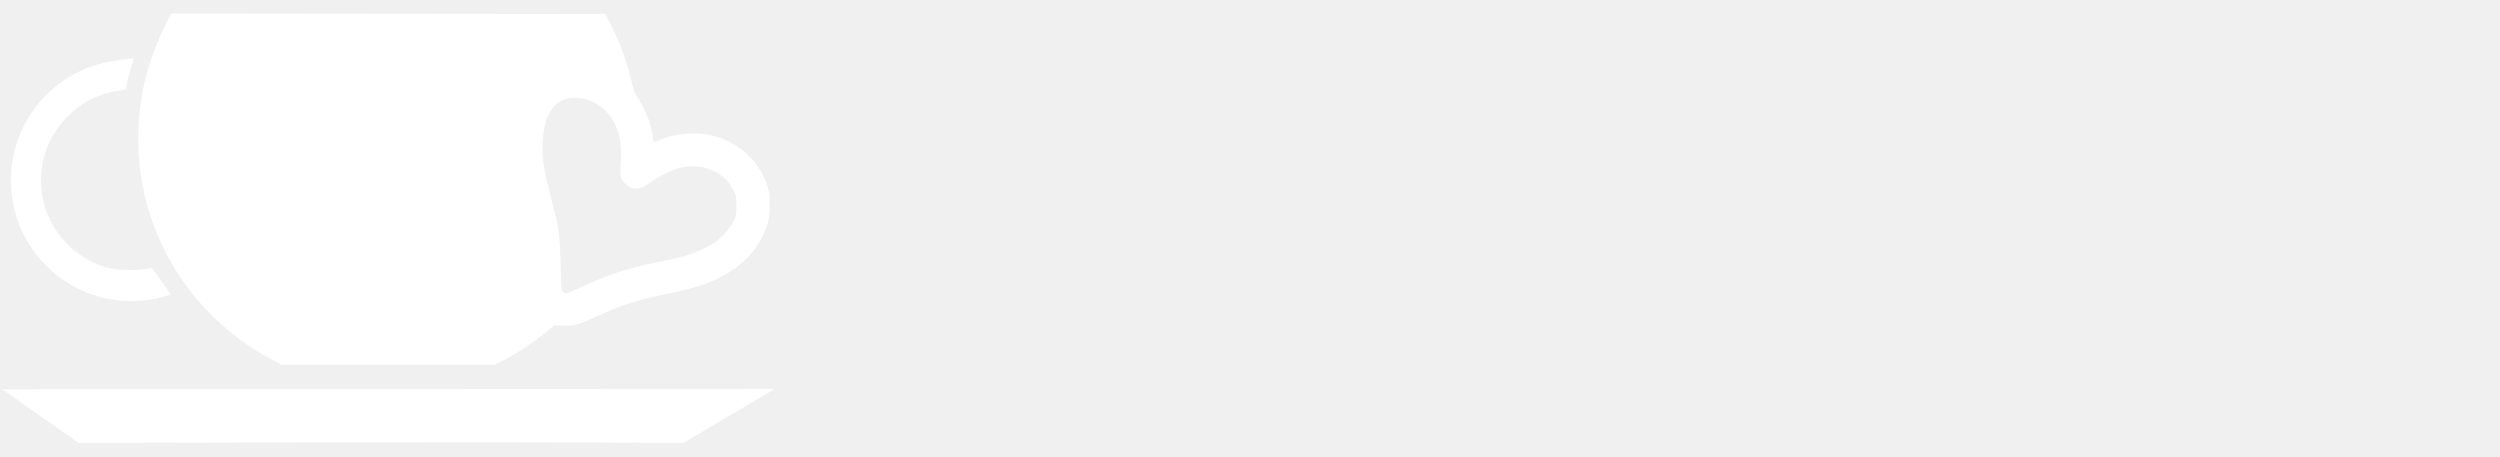
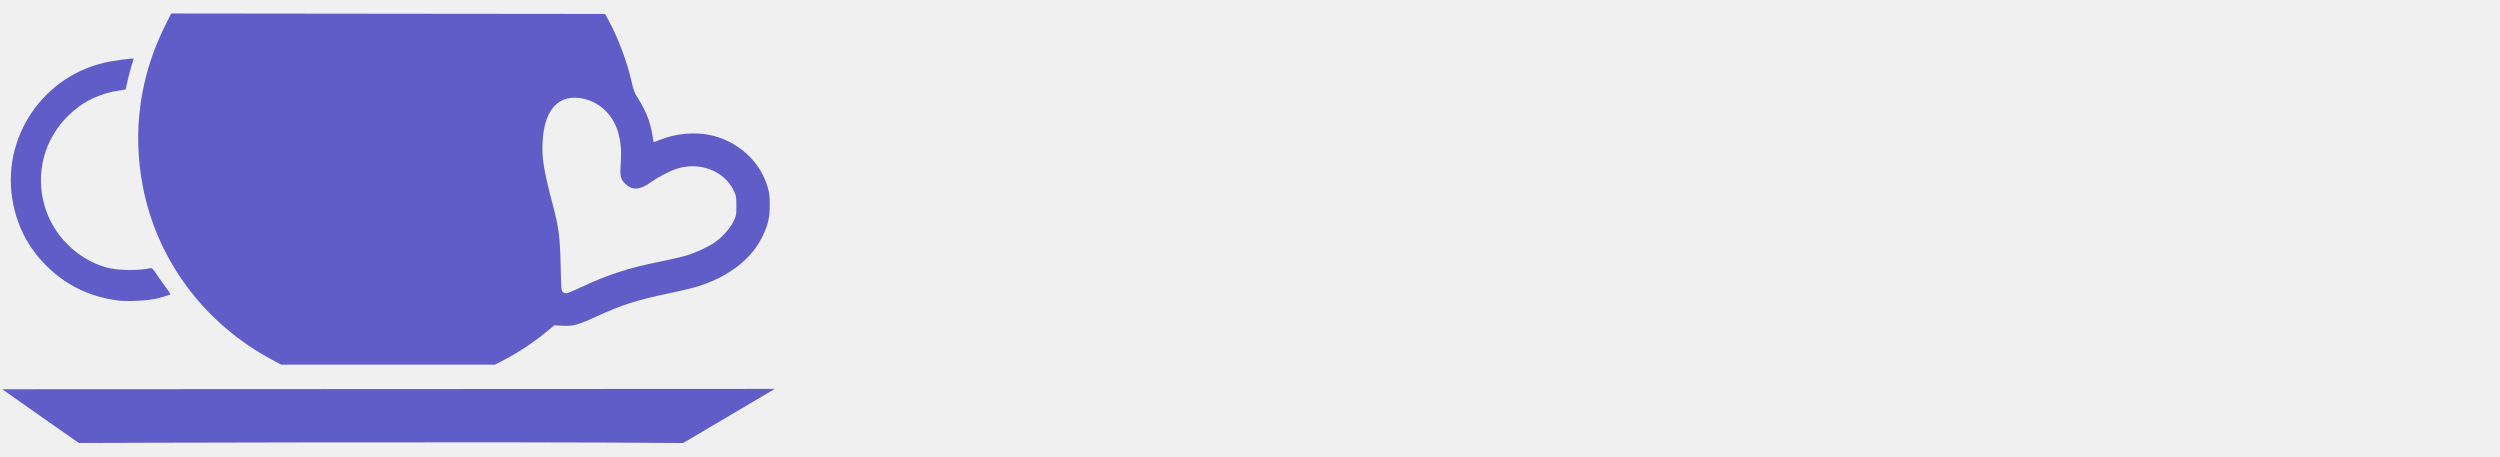
<svg xmlns="http://www.w3.org/2000/svg" width="93.1mm" height="17mm" viewBox="0 0 931 336.6" version="1.1" id="svg3631">
  <defs id="defs3625">
    <clipPath clipPathUnits="userSpaceOnUse" id="clipPath18">
      <path d="M 0,600.949 H 847.559 V 0 H 0 Z" id="path16" />
    </clipPath>
    <linearGradient id="a" x1="104.73" x2="494.52" y1="335.72" y2="895.84" gradientUnits="userSpaceOnUse">
      <stop stop-color="#e00" offset="0" id="stop2" />
      <stop stop-color="#9a0000" offset="1" id="stop4" />
    </linearGradient>
  </defs>
  <g id="layer1" transform="translate(-107.3772,-85.33083)">
    <g id="g11993" transform="translate(0.01320793,-14.65572)">
      <g id="g837" transform="translate(-250.8727,-61.95148)">
        <g id="g2464" transform="translate(-13.56161,18.31774)">
          <g id="g4258" transform="matrix(7.665447,0,0,7.665447,-143.1703,2485.993)">
-             <path id="path4241" d="m 73.381,-262.961 8.817,-5.207 -74.306,0.035 c 2.588,1.841 4.574,3.219 7.362,5.168 0,0 40.283,-0.148 58.127,0.004 z" style="fill:#ffffff;stroke-width:0.085;fill-opacity:1" />
-             <path id="path4237" transform="matrix(0.2645833,0,0,0.2645833,264.4211,58.28946)" d="m -908.16,-1370.336 -2.131,4.24 c -9.216,18.334 -12.045,38.447 -8.225,58.48 5.134,26.92 22.467,50.154 47.184,63.25 l 3.199,1.695 38.809,0.01 38.809,0.01 2.211,-1.113 v 0 c 5.536,-2.788 11.925,-6.974 16.674,-10.924 l 2.742,-2.279 3.062,0.16 c 3.789,0.198 5.701,-0.324 12.211,-3.338 9.103,-4.215 14.836,-6.05 26.283,-8.418 4.4,-0.91 9.491,-2.15 11.312,-2.754 11.112,-3.683 19.07,-9.999 22.943,-18.213 1.971,-4.18 2.523,-6.629 2.527,-11.201 0.003,-3.029 -0.149,-4.367 -0.715,-6.338 -2.751,-9.582 -10.97,-16.996 -21.189,-19.113 -5.56,-1.152 -12.452,-0.475 -17.961,1.764 -2.402,0.976 -2.518,0.983 -2.518,0.154 0,-0.955 -0.938,-5.333 -1.502,-7.016 -0.84,-2.506 -2.619,-6.129 -4.078,-8.31 -1.184,-1.771 -1.54,-2.702 -2.271,-5.939 -1.638,-7.251 -4.897,-15.924 -8.418,-22.4 l -1.219,-2.24 -78.869,-0.08 z m 146.908,30.629 c 2.887,0.052 5.976,1.03 8.438,2.674 6.082,4.061 8.829,11.209 8.088,21.047 -0.353,4.685 -0.125,5.807 1.518,7.449 2.57,2.57 5.327,2.467 9.268,-0.344 2.757,-1.967 6.793,-4.086 9.434,-4.955 8.28,-2.725 17.247,0.587 20.719,7.654 1.048,2.133 1.098,2.391 1.098,5.76 0,3.344 -0.055,3.638 -1.062,5.697 -1.25,2.557 -4.2,5.838 -6.895,7.668 -2.587,1.757 -7.134,3.828 -10.604,4.83 -1.584,0.457 -5.831,1.424 -9.439,2.148 -11.242,2.258 -18.665,4.672 -28.373,9.226 -2.669,1.252 -5.125,2.275 -5.459,2.275 -0.334,0 -0.887,-0.203 -1.229,-0.453 -0.581,-0.424 -0.633,-1.042 -0.822,-9.52 -0.235,-10.54 -0.629,-13.666 -2.736,-21.707 -3.468,-13.23 -4.162,-17.5 -3.824,-23.529 0.586,-10.458 4.759,-16.049 11.883,-15.922 z" style="fill:#ffffff;stroke-width:0.32;fill-opacity:1" />
-             <path id="path4233" d="m 22.705,-276.848 c 0.466,-0.102 1.319,-0.374 1.354,-0.395 0.035,-0.021 -0.159,-0.332 -0.431,-0.69 -0.272,-0.358 -0.679,-0.93 -0.905,-1.27 -0.333,-0.503 -0.443,-0.611 -0.585,-0.576 -0.887,0.218 -3.045,0.276 -4.279,-0.081 -2.807,-0.813 -5.088,-3.1 -5.905,-5.92 -0.906,-3.126 -0.029,-6.431 2.307,-8.691 1.216,-1.177 2.385,-1.818 4.135,-2.267 l 1.362,-0.234 0.15,-0.699 c 0.083,-0.384 0.256,-1.051 0.385,-1.482 l 0.235,-0.783 h -0.279 c -0.153,0 -1.612,0.204 -2.001,0.276 -6.407,1.188 -10.601,7.376 -9.306,13.732 0.464,2.276 1.506,4.228 3.13,5.858 1.902,1.91 4.13,3.011 6.865,3.391 0.907,0.126 2.809,0.041 3.768,-0.169 z" style="fill:#ffffff;stroke-width:0.085;fill-opacity:1" />
+             <path id="path4241" d="m 73.381,-262.961 8.817,-5.207 -74.306,0.035 c 2.588,1.841 4.574,3.219 7.362,5.168 0,0 40.283,-0.148 58.127,0.004 z" style="fill:#605dc8;stroke-width:0.085;fill-opacity:1" />
+             <path id="path4237" transform="matrix(0.2645833,0,0,0.2645833,264.4211,58.28946)" d="m -908.16,-1370.336 -2.131,4.24 c -9.216,18.334 -12.045,38.447 -8.225,58.48 5.134,26.92 22.467,50.154 47.184,63.25 l 3.199,1.695 38.809,0.01 38.809,0.01 2.211,-1.113 v 0 c 5.536,-2.788 11.925,-6.974 16.674,-10.924 l 2.742,-2.279 3.062,0.16 c 3.789,0.198 5.701,-0.324 12.211,-3.338 9.103,-4.215 14.836,-6.05 26.283,-8.418 4.4,-0.91 9.491,-2.15 11.312,-2.754 11.112,-3.683 19.07,-9.999 22.943,-18.213 1.971,-4.18 2.523,-6.629 2.527,-11.201 0.003,-3.029 -0.149,-4.367 -0.715,-6.338 -2.751,-9.582 -10.97,-16.996 -21.189,-19.113 -5.56,-1.152 -12.452,-0.475 -17.961,1.764 -2.402,0.976 -2.518,0.983 -2.518,0.154 0,-0.955 -0.938,-5.333 -1.502,-7.016 -0.84,-2.506 -2.619,-6.129 -4.078,-8.31 -1.184,-1.771 -1.54,-2.702 -2.271,-5.939 -1.638,-7.251 -4.897,-15.924 -8.418,-22.4 l -1.219,-2.24 -78.869,-0.08 z m 146.908,30.629 c 2.887,0.052 5.976,1.03 8.438,2.674 6.082,4.061 8.829,11.209 8.088,21.047 -0.353,4.685 -0.125,5.807 1.518,7.449 2.57,2.57 5.327,2.467 9.268,-0.344 2.757,-1.967 6.793,-4.086 9.434,-4.955 8.28,-2.725 17.247,0.587 20.719,7.654 1.048,2.133 1.098,2.391 1.098,5.76 0,3.344 -0.055,3.638 -1.062,5.697 -1.25,2.557 -4.2,5.838 -6.895,7.668 -2.587,1.757 -7.134,3.828 -10.604,4.83 -1.584,0.457 -5.831,1.424 -9.439,2.148 -11.242,2.258 -18.665,4.672 -28.373,9.226 -2.669,1.252 -5.125,2.275 -5.459,2.275 -0.334,0 -0.887,-0.203 -1.229,-0.453 -0.581,-0.424 -0.633,-1.042 -0.822,-9.52 -0.235,-10.54 -0.629,-13.666 -2.736,-21.707 -3.468,-13.23 -4.162,-17.5 -3.824,-23.529 0.586,-10.458 4.759,-16.049 11.883,-15.922 z" style="fill:#605dc8;stroke-width:0.32;fill-opacity:1" />
+             <path id="path4233" d="m 22.705,-276.848 c 0.466,-0.102 1.319,-0.374 1.354,-0.395 0.035,-0.021 -0.159,-0.332 -0.431,-0.69 -0.272,-0.358 -0.679,-0.93 -0.905,-1.27 -0.333,-0.503 -0.443,-0.611 -0.585,-0.576 -0.887,0.218 -3.045,0.276 -4.279,-0.081 -2.807,-0.813 -5.088,-3.1 -5.905,-5.92 -0.906,-3.126 -0.029,-6.431 2.307,-8.691 1.216,-1.177 2.385,-1.818 4.135,-2.267 l 1.362,-0.234 0.15,-0.699 c 0.083,-0.384 0.256,-1.051 0.385,-1.482 l 0.235,-0.783 h -0.279 c -0.153,0 -1.612,0.204 -2.001,0.276 -6.407,1.188 -10.601,7.376 -9.306,13.732 0.464,2.276 1.506,4.228 3.13,5.858 1.902,1.91 4.13,3.011 6.865,3.391 0.907,0.126 2.809,0.041 3.768,-0.169 z" style="fill:#605dc8;stroke-width:0.085;fill-opacity:1" />
          </g>
          <g aria-label="Matcha" transform="matrix(2.619408,0,0,2.973344,-624.1652,-265.1816)" id="text494" style="font-weight:bold;font-size:66.978px;-inkscape-font-specification:'sans-serif, Bold';stroke-width:5.581">
          </g>
          <g id="g2698" transform="matrix(2.79077,0,0,2.79077,-1158.619,-233.7748)" />
          <text xml:space="preserve" style="font-size:175.442px;fill:#000000;stroke-width:14.62" x="635.304" y="159.407" id="text486">
            <tspan id="tspan484" style="stroke-width:14.62" x="635.304" y="159.407" />
          </text>
        </g>
      </g>
    </g>
  </g>
</svg>
